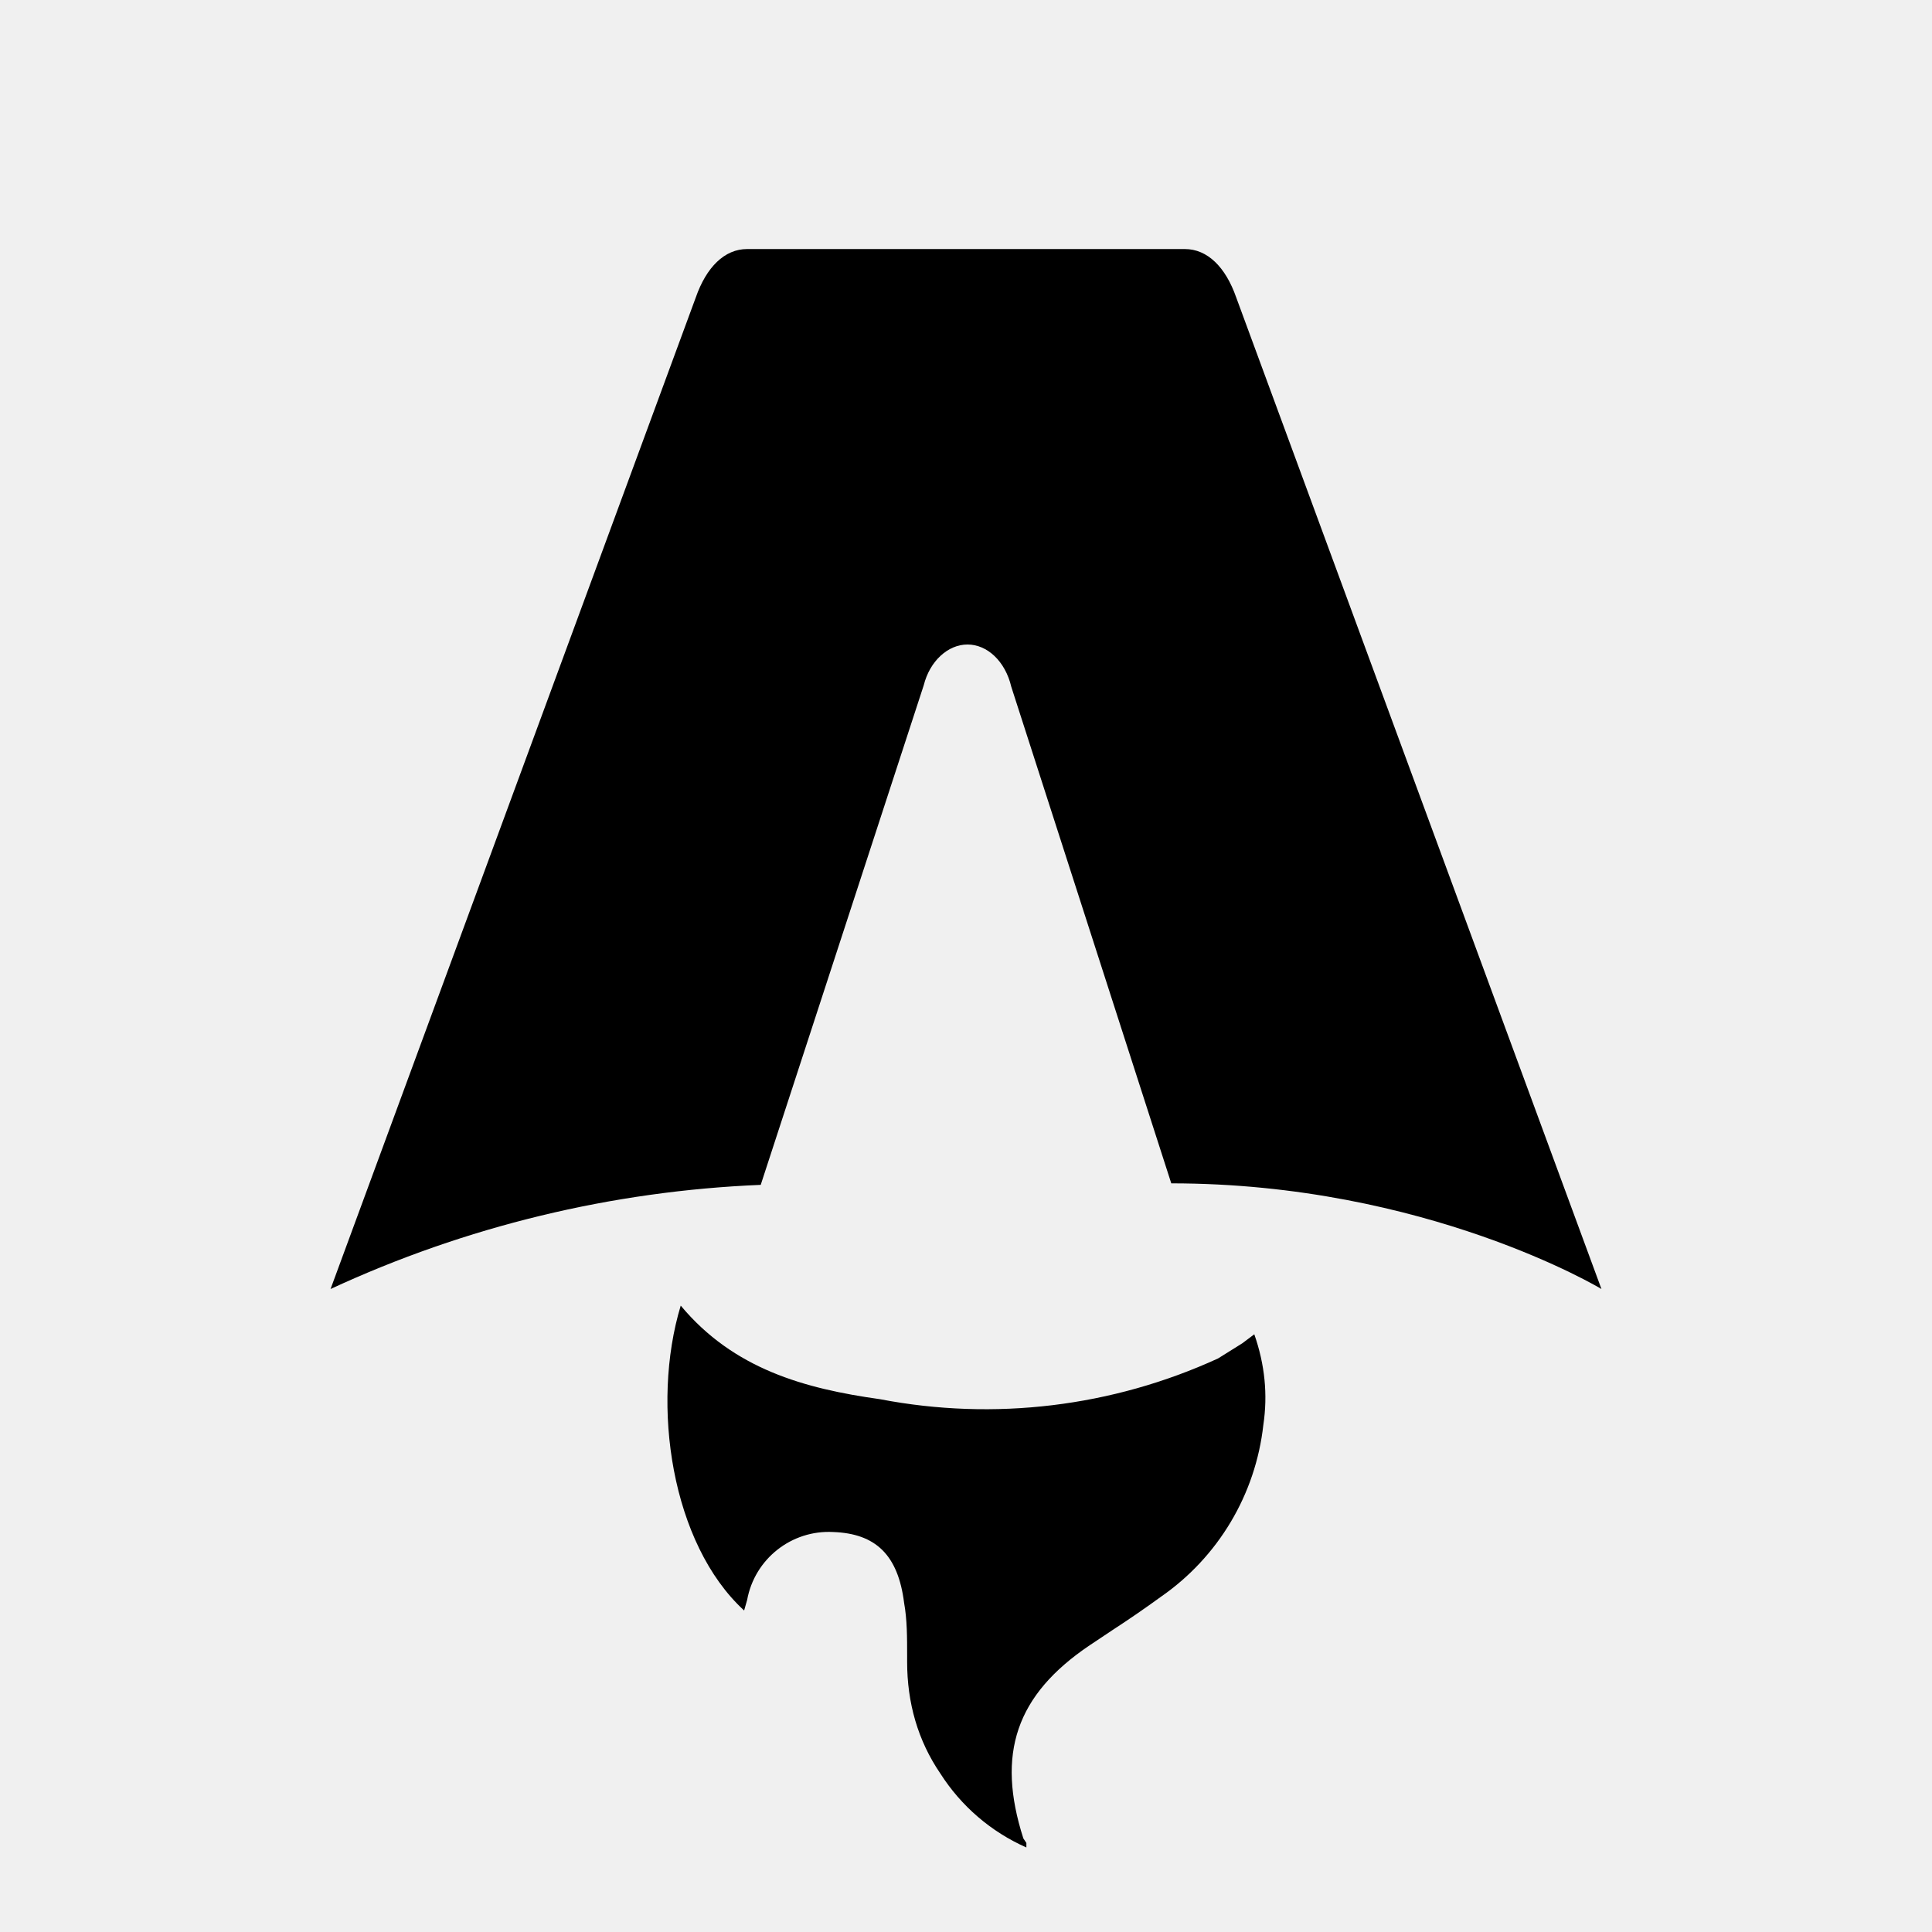
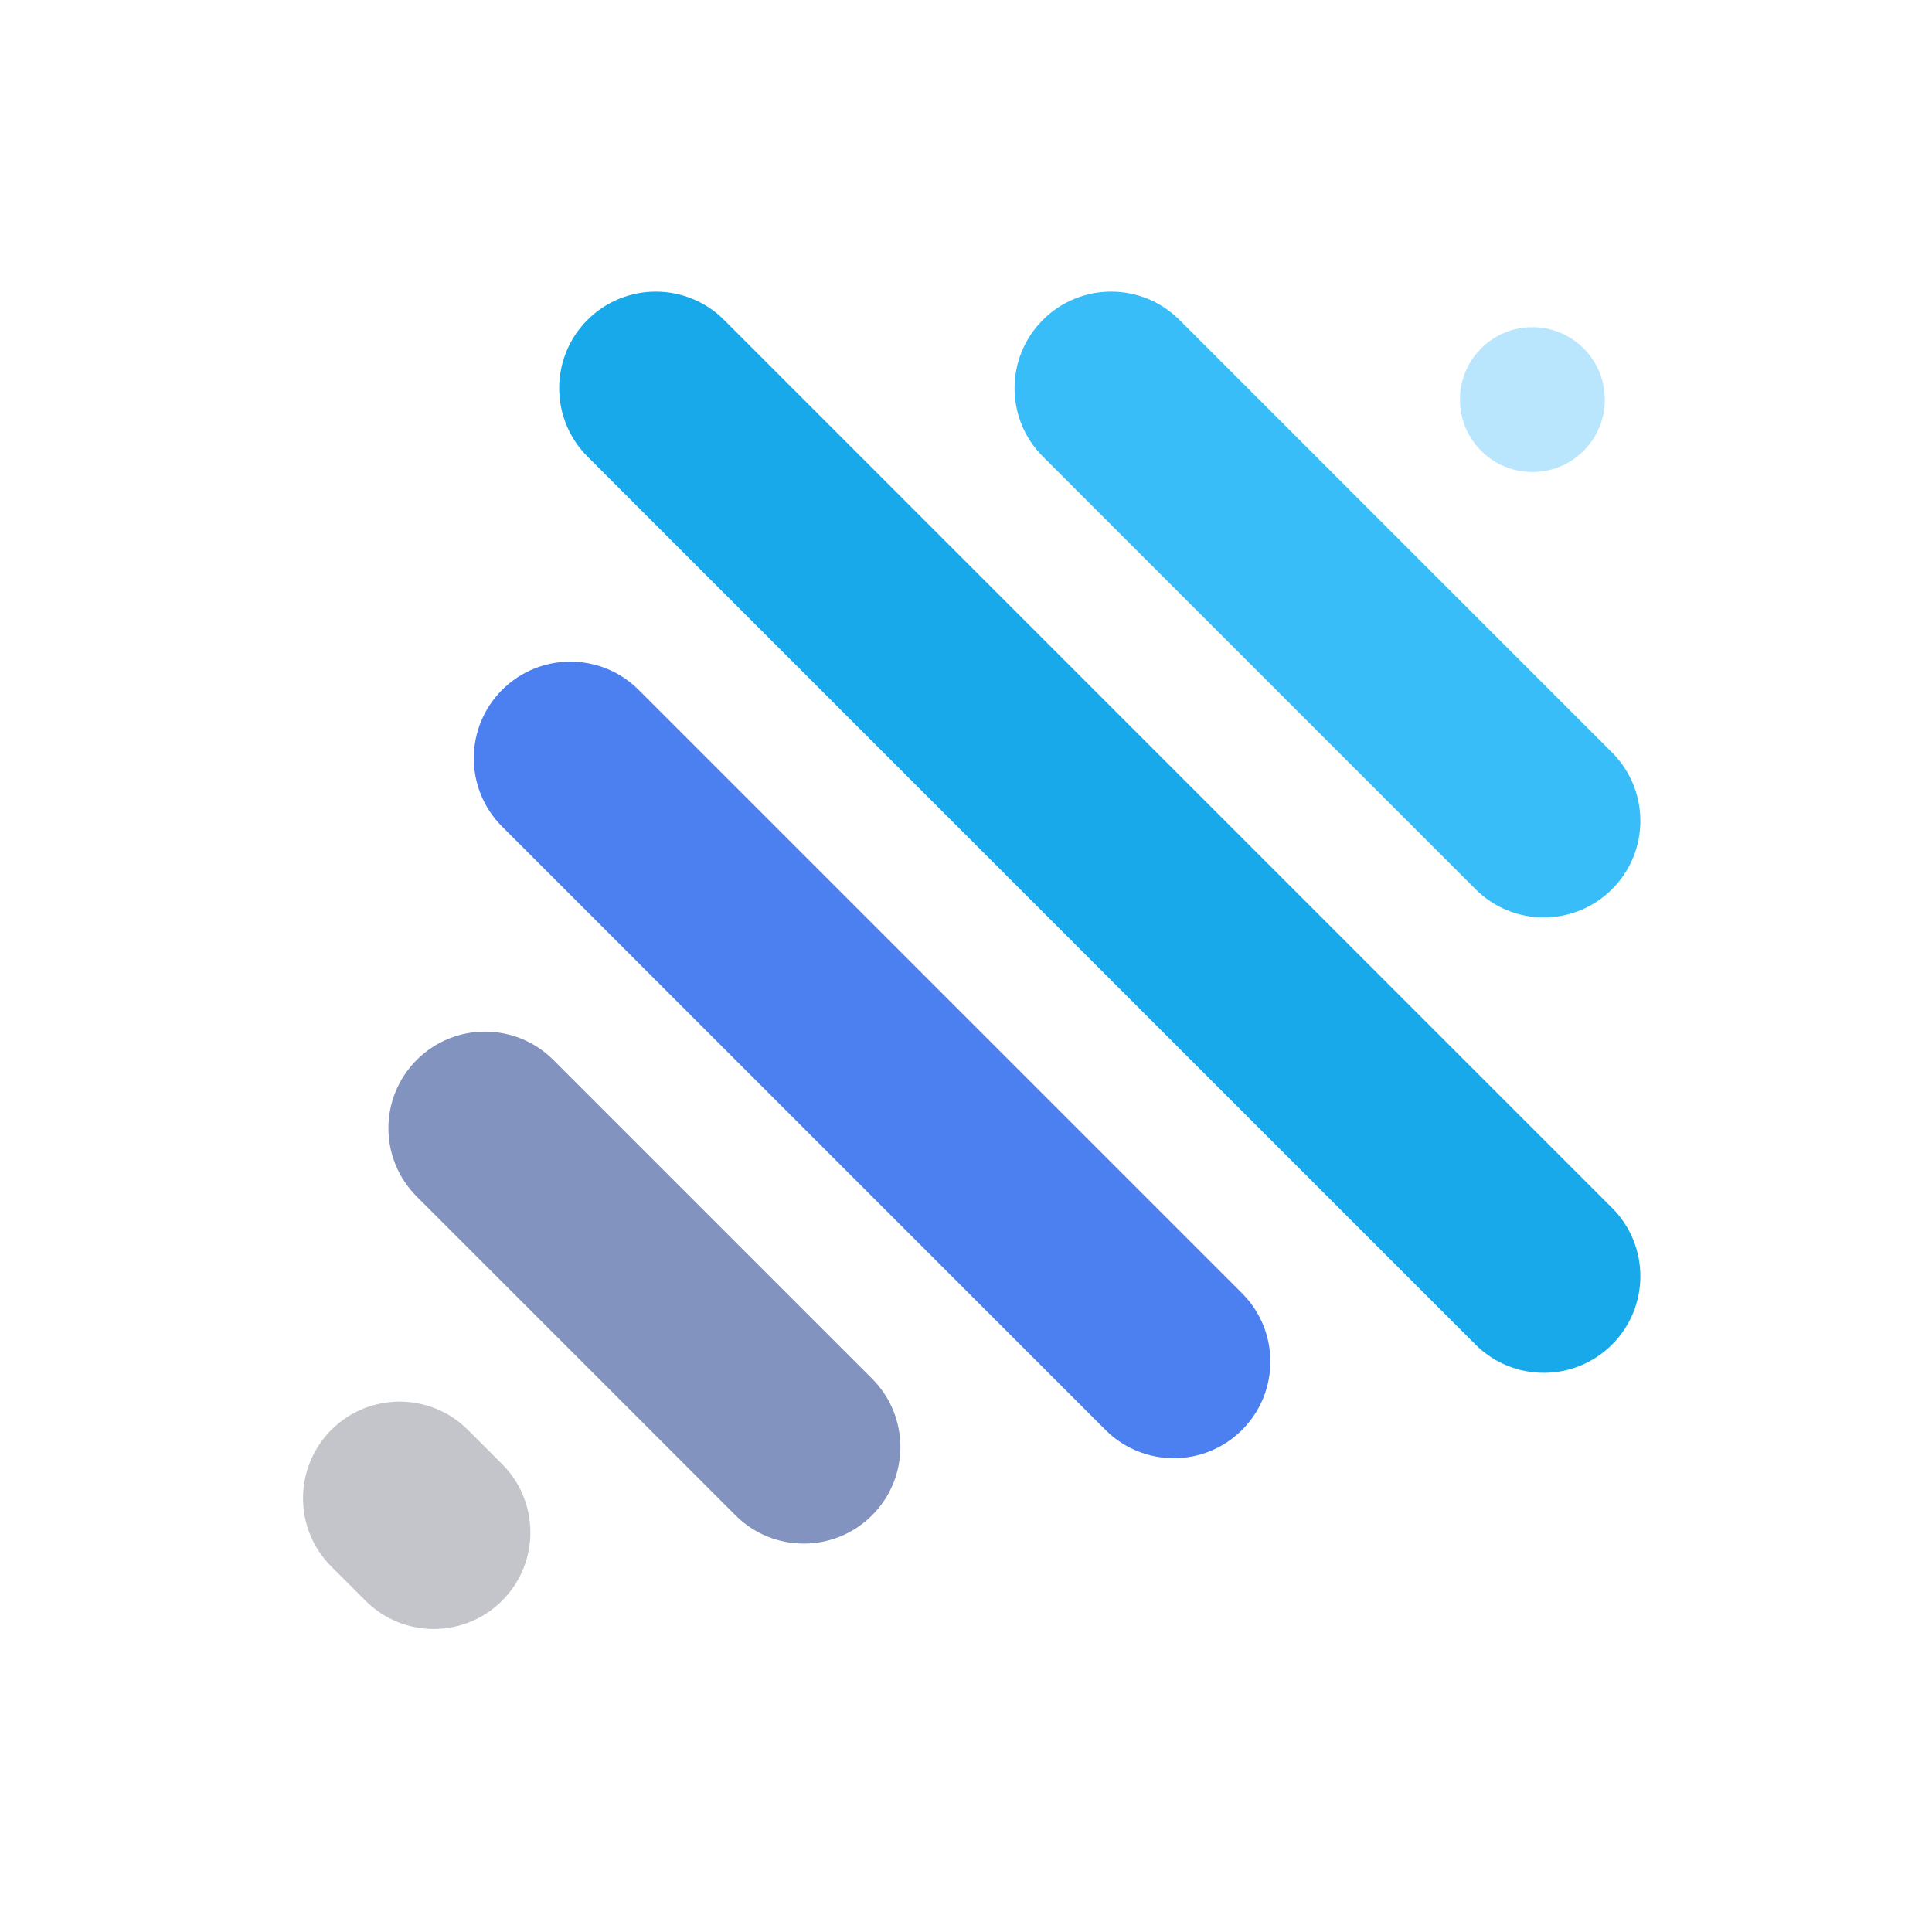
- <svg xmlns="http://www.w3.org/2000/svg" fill="none" viewBox="0 0 128 128">
-   <path d="M50.4 78.5a75.1 75.1 0 0 0-28.5 6.9l24.2-65.7c.7-2 1.9-3.2 3.4-3.2h29c1.5 0 2.7 1.2 3.4 3.2l24.2 65.7s-11.6-7-28.5-7L67 45.5c-.4-1.7-1.6-2.8-2.9-2.8-1.3 0-2.5 1.1-2.9 2.7L50.4 78.5Zm-1.1 28.2Zm-4.2-20.2c-2 6.6-.6 15.8 4.2 20.2a17.5 17.5 0 0 1 .2-.7 5.5 5.5 0 0 1 5.7-4.5c2.8.1 4.3 1.5 4.7 4.7.2 1.1.2 2.3.2 3.5v.4c0 2.7.7 5.2 2.2 7.4a13 13 0 0 0 5.7 4.9v-.3l-.2-.3c-1.8-5.6-.5-9.5 4.4-12.8l1.5-1a73 73 0 0 0 3.2-2.2 16 16 0 0 0 6.8-11.4c.3-2 .1-4-.6-6l-.8.6-1.6 1a37 37 0 0 1-22.4 2.7c-5-.7-9.7-2-13.2-6.2Z" />
-   <style>
-         path { fill: #000; }
-         @media (prefers-color-scheme: dark) {
-             path { fill: #FFF; }
-         }
-     </style>
+ <svg xmlns="http://www.w3.org/2000/svg" viewBox="0 0 120 120" width="100%" height="100%">
+   <rect x="0" y="0" width="120" height="120" fill="#ffffff" />
+   <g transform="translate(-8.25, 0)">
+     <g transform="rotate(-45 68.25 60)">
+       <rect x="14" y="52.5" width="12" height="15" rx="6" fill="#0f172a" opacity="0.25" />
+       <rect x="34" y="40" width="12" height="40" rx="6" fill="#1e3a8a" opacity="0.55" />
+       <rect x="54" y="27.5" width="12" height="65" rx="6" fill="#2563eb" opacity="0.82" />
+       <rect x="74" y="15" width="12" height="90" rx="6" fill="#0ea5e9" opacity="0.96" />
+       <rect x="94" y="35" width="12" height="50" rx="6" fill="#38bdf8" opacity="1" />
+       <circle cx="118" cy="60" r="4.5" fill="#bae6fd" />
+     </g>
+   </g>
</svg>
